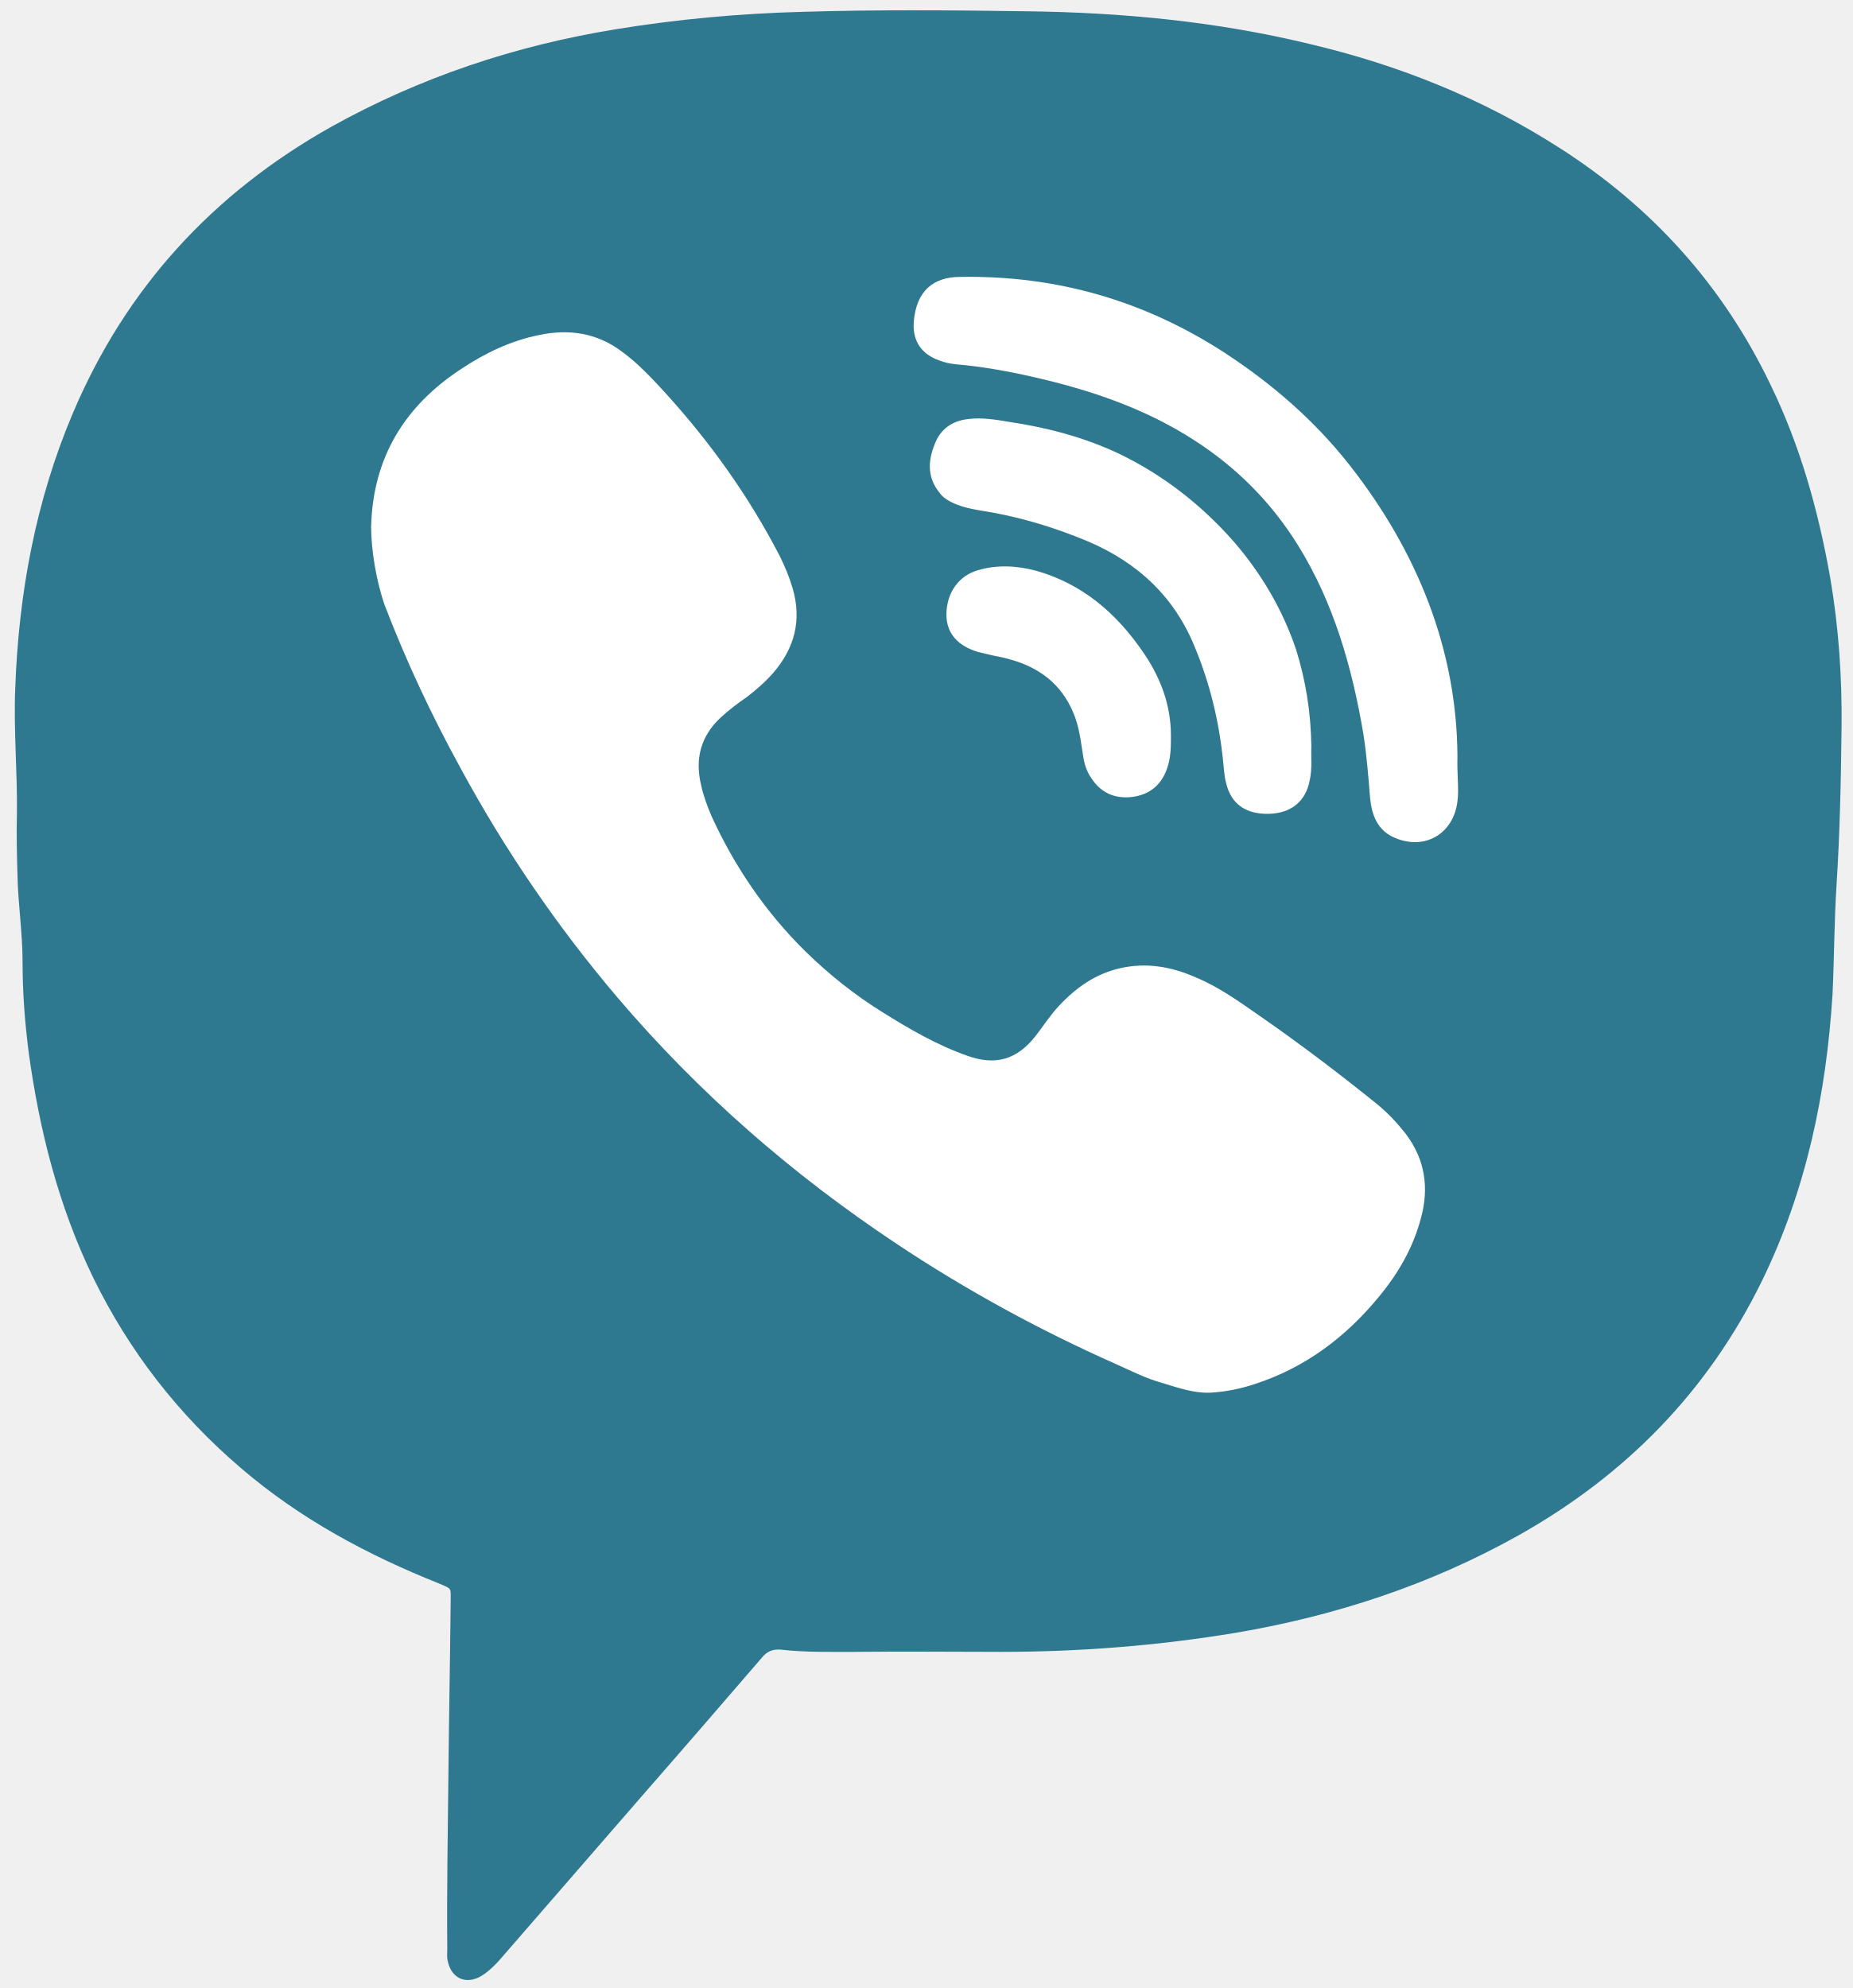
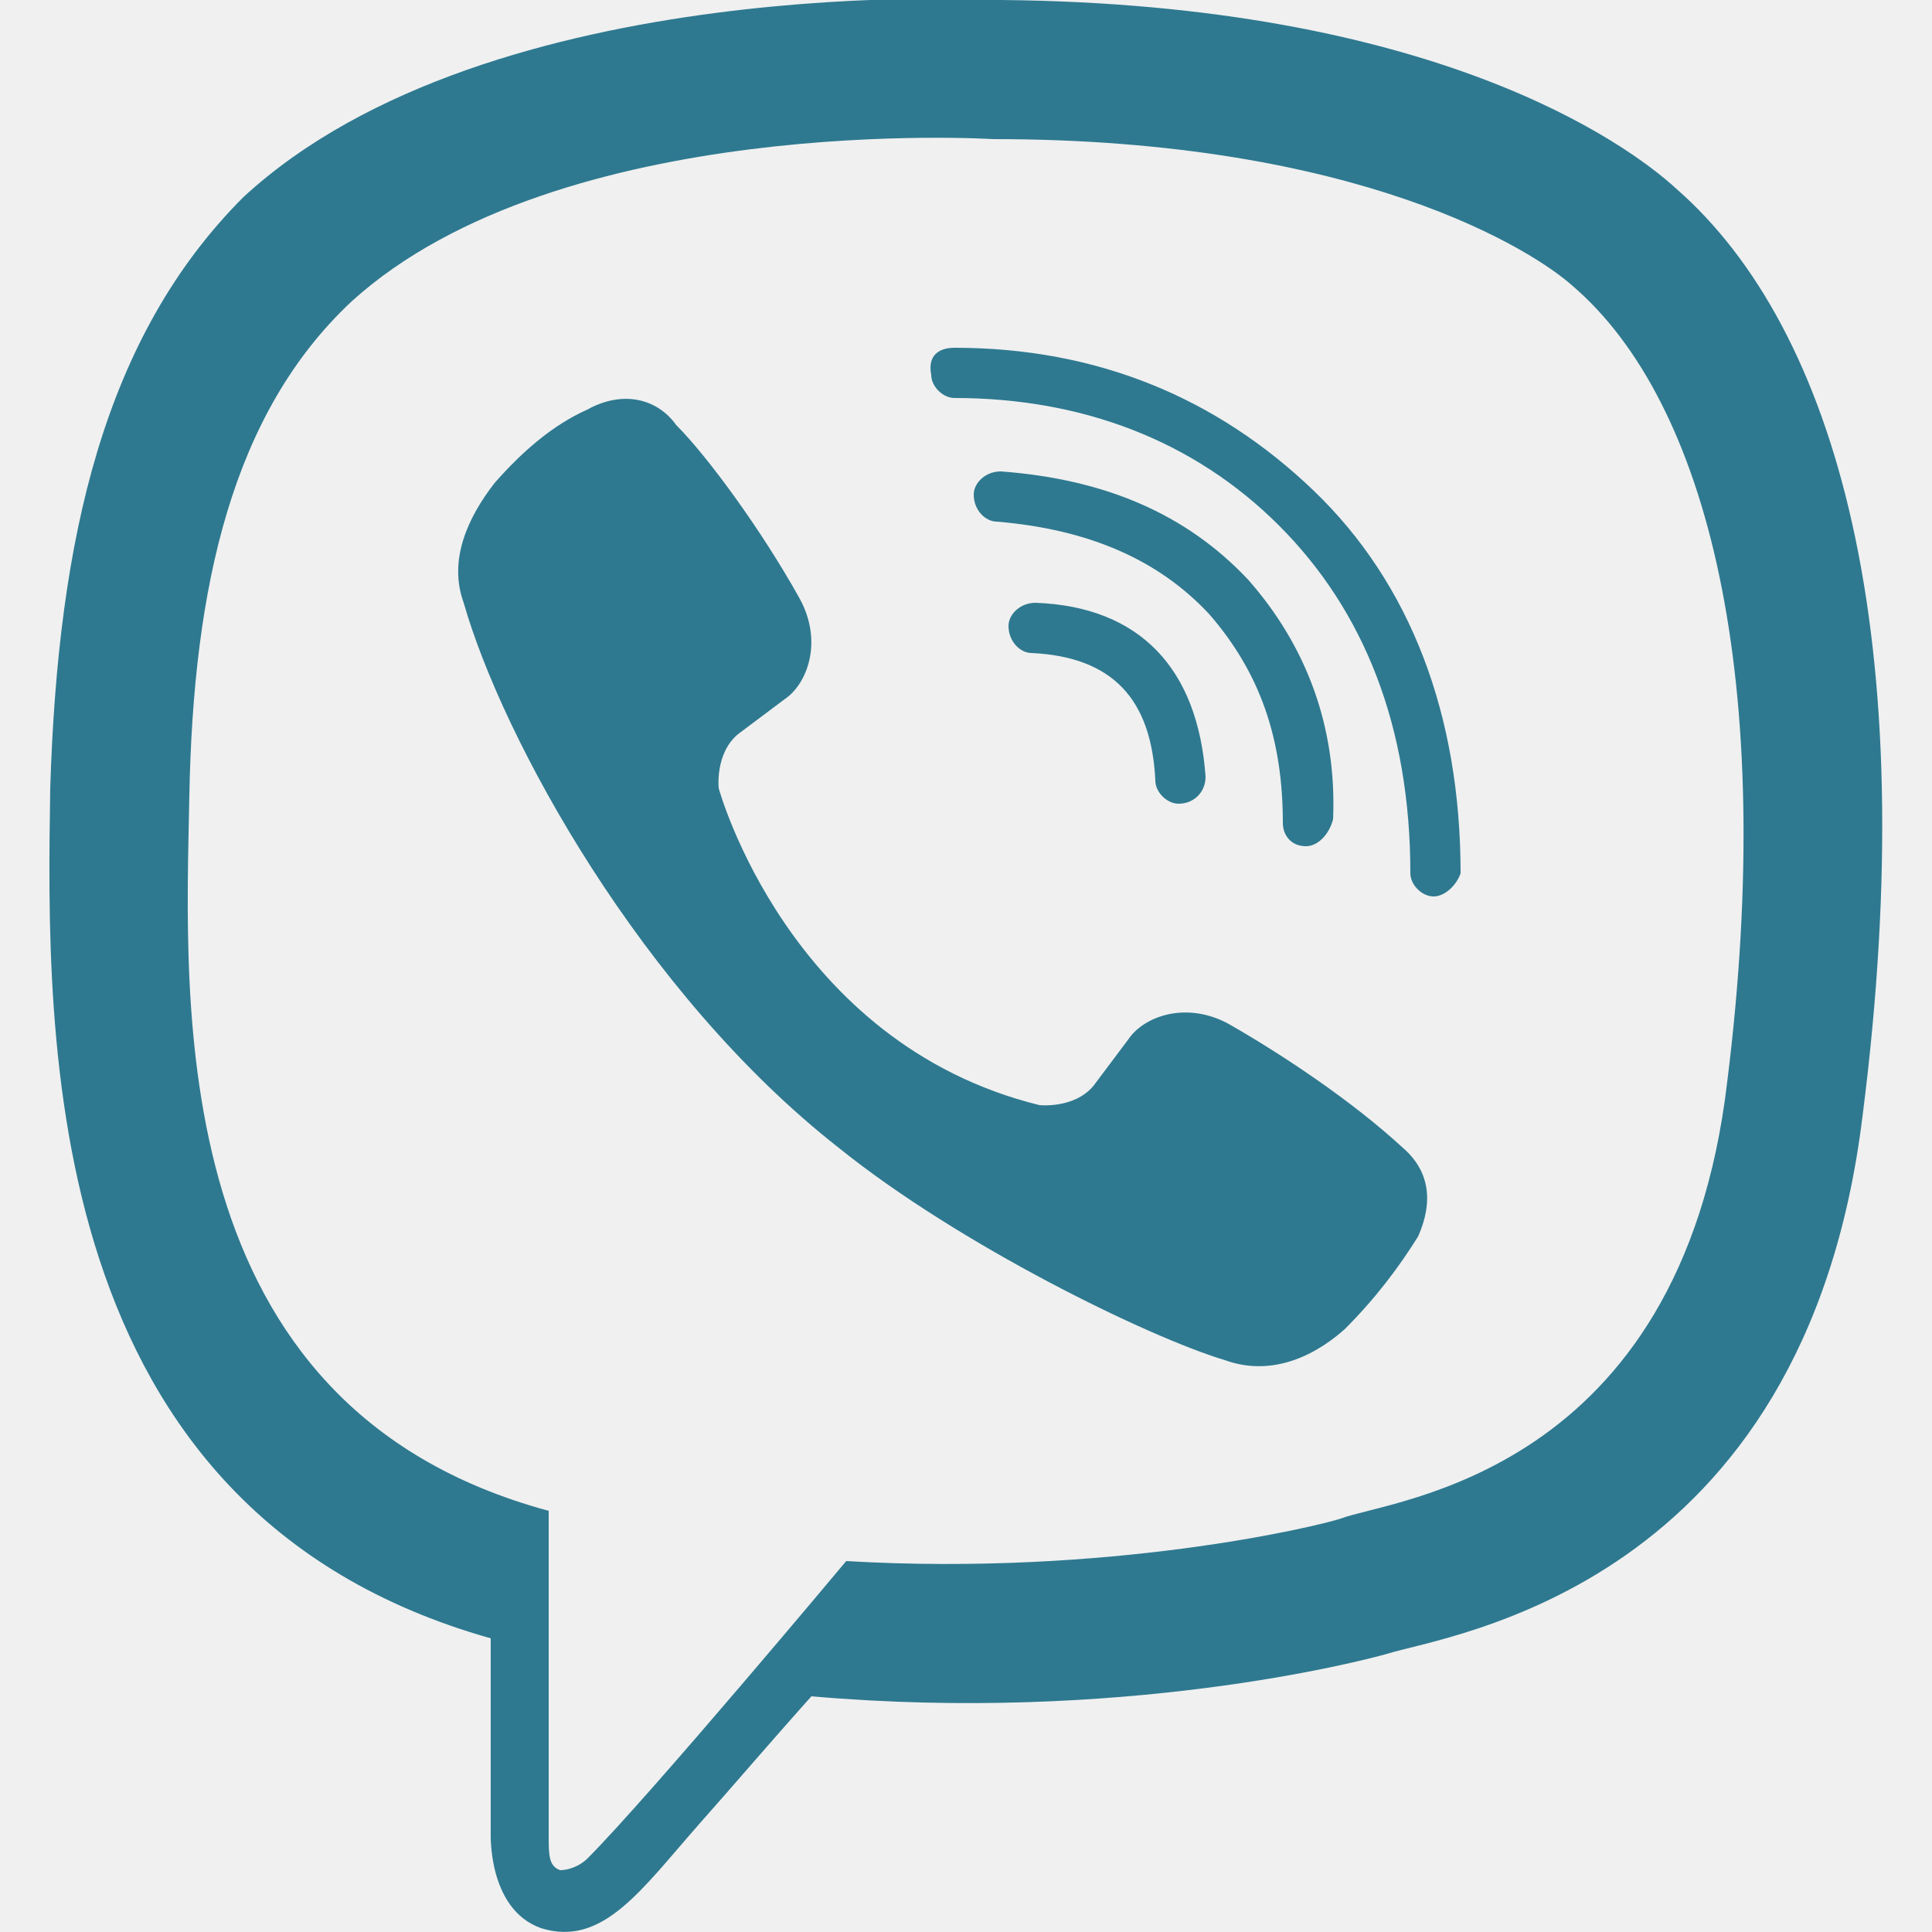
- <svg xmlns="http://www.w3.org/2000/svg" version="1.1" id="Слой_1" x="0px" y="0px" viewBox="0 0 328.5 352.5" style="enable-background:new 0 0 328.5 352.5;" xml:space="preserve">
+ <svg xmlns="http://www.w3.org/2000/svg" version="1.1" id="Слой_1" x="0px" y="0px" viewBox="0 0 50 50" style="enable-background:new 0 0 50 50;" xml:space="preserve">
  <style type="text/css">
- 	.st0{display:none;fill:#2E7990;}
- 	.st1{fill:#2E7990;}
- 	.st2{fill:#FFFFFF;}
+ 	.st0{fill:#2E7990;}
</style>
-   <g id="Layer_1">
- </g>
-   <g id="Layer_2">
-     <g>
-       <path class="st0" d="M419.9,425.9c-170.7,0-341.3,0-512,0c0-170.7,0-341.3,0-512c170.7,0,341.3,0,512,0    C419.9,84.6,419.9,255.3,419.9,425.9z" />
-       <path class="st1" d="M79.5,314.8c0.1-10.3,0.3-20.6,0.4-30.9c0-2.4,0.3-2.1-2-3.1c-12.8-5.1-24.7-11.5-35.2-20.5    c-11.1-9.5-19.8-20.7-26.2-33.8c-6.1-12.6-9.5-26-11.4-39.8C4.4,181.3,4,175.9,4,170.5c0-5.1-0.8-10.2-0.9-15.3    c-0.1-3.6-0.2-7.3-0.1-10.9c0.1-7.4-0.6-14.8-0.3-22.2c0.6-16.8,3.6-33.2,10.2-48.8c9.4-22.2,24.8-39,45.8-50.8    c15.8-8.8,32.6-14.4,50.4-17.3c11-1.8,22-2.8,33.1-3.1c13.2-0.4,26.4-0.3,39.7-0.1c17,0.2,33.8,1.8,50.3,5.8    c15.7,3.7,30.5,9.6,44.1,18.3c16.5,10.5,29.1,24.4,37.6,42.1c5.3,10.9,8.5,22.4,10.6,34.3c1.5,8.8,2.1,17.6,2,26.5    c-0.1,9.4-0.3,18.8-0.9,28.1c-0.4,6.4-0.4,12.8-0.7,19.2c-1.1,17.7-4.7,34.8-12.5,50.8c-9.6,19.6-24.1,34.4-43.1,45.1    c-15.7,8.8-32.5,14.3-50.1,17.3c-13.8,2.3-27.8,3.4-41.8,3.4c-8.6,0-17.2-0.1-25.8,0c-4.4,0-8.8,0.1-13.2-0.4    c-1.4-0.1-2.4,0.3-3.3,1.4c-6.9,8-13.8,16-20.8,24c-8.6,9.9-17.2,19.8-25.7,29.6c-0.9,1-1.9,2-3,2.7c-2.7,1.8-5.5,0.8-6.2-2.4    c-0.2-0.7-0.1-1.6-0.1-2.3C79.2,335.3,79.4,325,79.5,314.8L79.5,314.8z" />
-       <path class="st2" d="M65.8,93.4c0.3-12.2,5.9-21.4,16-28c4.2-2.8,8.8-5,13.8-6c5.2-1.1,10.2-0.4,14.6,2.9c2.9,2.1,5.3,4.7,7.7,7.3    c8,8.8,14.8,18.3,20.3,28.9c0.9,1.8,1.7,3.7,2.3,5.7c1.7,5.7,0.4,10.7-3.4,15.1c-1.4,1.6-3,3-4.7,4.3c-1.6,1.1-3.2,2.3-4.7,3.7    c-3.5,3.3-4.5,7.3-3.4,11.9c0.4,1.9,1.1,3.7,1.8,5.4c4.1,9,9.6,17.1,16.7,24.1c4.2,4.1,8.7,7.7,13.7,10.8c4.8,3,9.6,5.8,15,7.7    c5,1.8,8.8,0.7,12.1-3.5c1.4-1.8,2.6-3.7,4.2-5.4c3-3.2,6.4-5.6,10.7-6.6c4.7-1.1,9.2-0.3,13.5,1.6c4.1,1.7,7.7,4.3,11.3,6.8    c7.2,5,14.2,10.3,21,15.8c1.8,1.5,3.4,3.2,4.9,5.1c3.5,4.6,4.2,9.7,2.7,15.1c-1.4,5.2-4,9.7-7.4,13.8c-5.9,7.2-13.1,12.6-22,15.5    c-2.4,0.8-4.8,1.3-7.3,1.5c-3.2,0.3-6.2-0.8-9.2-1.7c-2.9-0.8-5.6-2.2-8.3-3.4c-13.5-6-26.5-13.1-38.8-21.3    c-18.5-12.3-35-26.7-49.4-43.6c-10.7-12.6-20-26.2-27.9-40.8c-5.1-9.3-9.6-18.9-13.4-28.8C66.7,103,65.8,97.5,65.8,93.4z" />
-       <path class="st2" d="M258.4,134.1c-0.1,3.3,0.3,5.7,0,8c-0.7,5.7-5.7,8.7-11,6.5c-3.2-1.3-4.2-4.1-4.5-7.2    c-0.3-3.8-0.6-7.6-1.2-11.4c-2-11.7-5.2-23-11.5-33.2c-4.7-7.6-10.8-13.8-18.4-18.7c-8.8-5.7-18.6-9-28.8-11.3    c-4.4-1-8.9-1.8-13.4-2.2c-1.1-0.1-2.1-0.3-3.1-0.7c-3.1-1.1-4.7-3.4-4.5-6.7c0.4-5.8,3.7-8.1,8.2-8.1c17.1-0.3,32.7,4.2,47,13.5    c8.4,5.5,15.9,12,22.1,19.9C251.3,97.8,258.3,115.2,258.4,134.1z" />
-       <path class="st2" d="M232.5,132.3c-0.1,1.7,0.2,3.9-0.3,6.1c-0.7,3.7-3.3,5.8-7.2,5.9c-4.1,0.1-6.7-1.7-7.6-5.4    c-0.4-1.4-0.4-2.9-0.6-4.4c-0.7-6.7-2.3-13.3-4.9-19.6c-3.6-9-10.1-15.1-19-18.9c-6.2-2.6-12.6-4.5-19.2-5.5    c-1.8-0.3-3.5-0.7-5.1-1.5c-0.8-0.4-1.5-0.9-2-1.6c-2.2-2.7-2.1-5.6-0.9-8.6c1-2.7,3.1-4.2,6-4.5c2.4-0.3,4.8,0.1,7.2,0.5    c6.7,1,13.2,2.7,19.4,5.6c7.9,3.8,14.7,9.1,20.5,15.7c4.9,5.7,8.6,12,11,19.1C231.5,120.7,232.4,126.2,232.5,132.3z" />
-       <path class="st2" d="M207.6,130.4c0,2,0,4-0.7,5.9c-1,2.9-3.1,4.6-6.1,5c-3.1,0.4-5.6-0.7-7.3-3.3c-0.9-1.3-1.3-2.7-1.5-4.2    c-0.4-2.5-0.7-5.1-1.7-7.4c-2.1-5.1-6.1-8.1-11.3-9.5c-1-0.3-2.1-0.5-3.1-0.7c-0.8-0.2-1.7-0.4-2.5-0.6c-3.7-1.1-5.6-3.4-5.6-6.6    c0-3.8,2.1-6.9,5.6-7.9c3.4-1,6.9-0.8,10.3,0.1c8.1,2.3,14.1,7.4,18.8,14.2C205.6,119.8,207.6,124.8,207.6,130.4z" />
-     </g>
-   </g>
+   <path class="st0" d="M26.9,28.6c0,0,0.9,0.1,1.4-0.5l0.9-1.2c0.4-0.6,1.5-1,2.6-0.4c1.4,0.8,3.2,2,4.5,3.2c0.7,0.6,0.8,1.4,0.4,2.3  l0,0c-0.5,0.8-1.1,1.6-1.9,2.4l0,0c-0.9,0.8-2,1.2-3.1,0.8l0,0c-2-0.6-6.9-3-10-5.5c-5.1-4-8.7-10.6-9.7-14.1l0,0  c-0.4-1.1,0.1-2.2,0.8-3.1l0,0c0.7-0.8,1.5-1.5,2.4-1.9l0,0c0.9-0.5,1.8-0.3,2.3,0.4c0.8,0.8,2.2,2.7,3.2,4.5  c0.6,1.1,0.2,2.2-0.4,2.6L19.1,19c-0.6,0.5-0.5,1.4-0.5,1.4S20.4,27,26.9,28.6z M37.1,23.2c-0.3,0-0.6-0.3-0.6-0.6  c0-3.8-1.2-6.8-3.4-9c-2.2-2.2-5.1-3.3-8.4-3.3c-0.3,0-0.6-0.3-0.6-0.6C24,9.2,24.3,9,24.7,9h0c3.7,0,6.8,1.3,9.3,3.7  c2.5,2.4,3.8,5.8,3.8,9.9C37.7,22.9,37.4,23.2,37.1,23.2C37.1,23.2,37.1,23.2,37.1,23.2z M33.8,21.9L33.8,21.9  c-0.4,0-0.6-0.3-0.6-0.6c0-2.2-0.6-3.9-1.9-5.4c-1.3-1.4-3.1-2.2-5.5-2.4c-0.3,0-0.6-0.3-0.6-0.7c0-0.3,0.3-0.6,0.7-0.6  c2.7,0.2,4.8,1.1,6.4,2.8c1.5,1.7,2.3,3.8,2.2,6.2C34.4,21.6,34.1,21.9,33.8,21.9z M30.5,20.8c-0.3,0-0.6-0.3-0.6-0.6  c-0.1-2.1-1.1-3.2-3.2-3.3c-0.3,0-0.6-0.3-0.6-0.7c0-0.3,0.3-0.6,0.7-0.6c2.7,0.1,4.2,1.7,4.4,4.5C31.2,20.5,30.9,20.8,30.5,20.8  C30.5,20.8,30.5,20.8,30.5,20.8z M44.7,28C43.5,38.2,36,38.8,34.7,39.3c-0.6,0.2-6,1.5-12.8,1.1c0,0-5.1,6.1-6.7,7.7  c-0.2,0.2-0.5,0.3-0.7,0.3c-0.3-0.1-0.3-0.4-0.3-0.9l0-8.4v0C4.2,36.4,4.8,26,4.9,20.6C5,15.2,6,10.7,9.1,7.8  c5.4-4.9,16.6-4.2,16.6-4.2c9.5,0,14,2.9,15,3.8C44.2,10.4,46,17.6,44.7,28z M43.4,4.9C42.1,3.7,37.1,0.1,25.9,0  c0,0-13.2-0.8-19.6,5.1c-3.6,3.6-4.8,8.8-5,15.3c-0.1,6.5-0.3,18.7,11.4,22l0,0l0,5c0,0-0.1,2,1.3,2.5c1.6,0.5,2.6-1,4.1-2.7  c0.8-0.9,2-2.3,2.9-3.3c8,0.7,14.2-0.9,14.9-1.1c1.6-0.5,10.8-1.7,12.3-13.9C49.8,16.4,47.5,8.5,43.4,4.9z" />
</svg>
